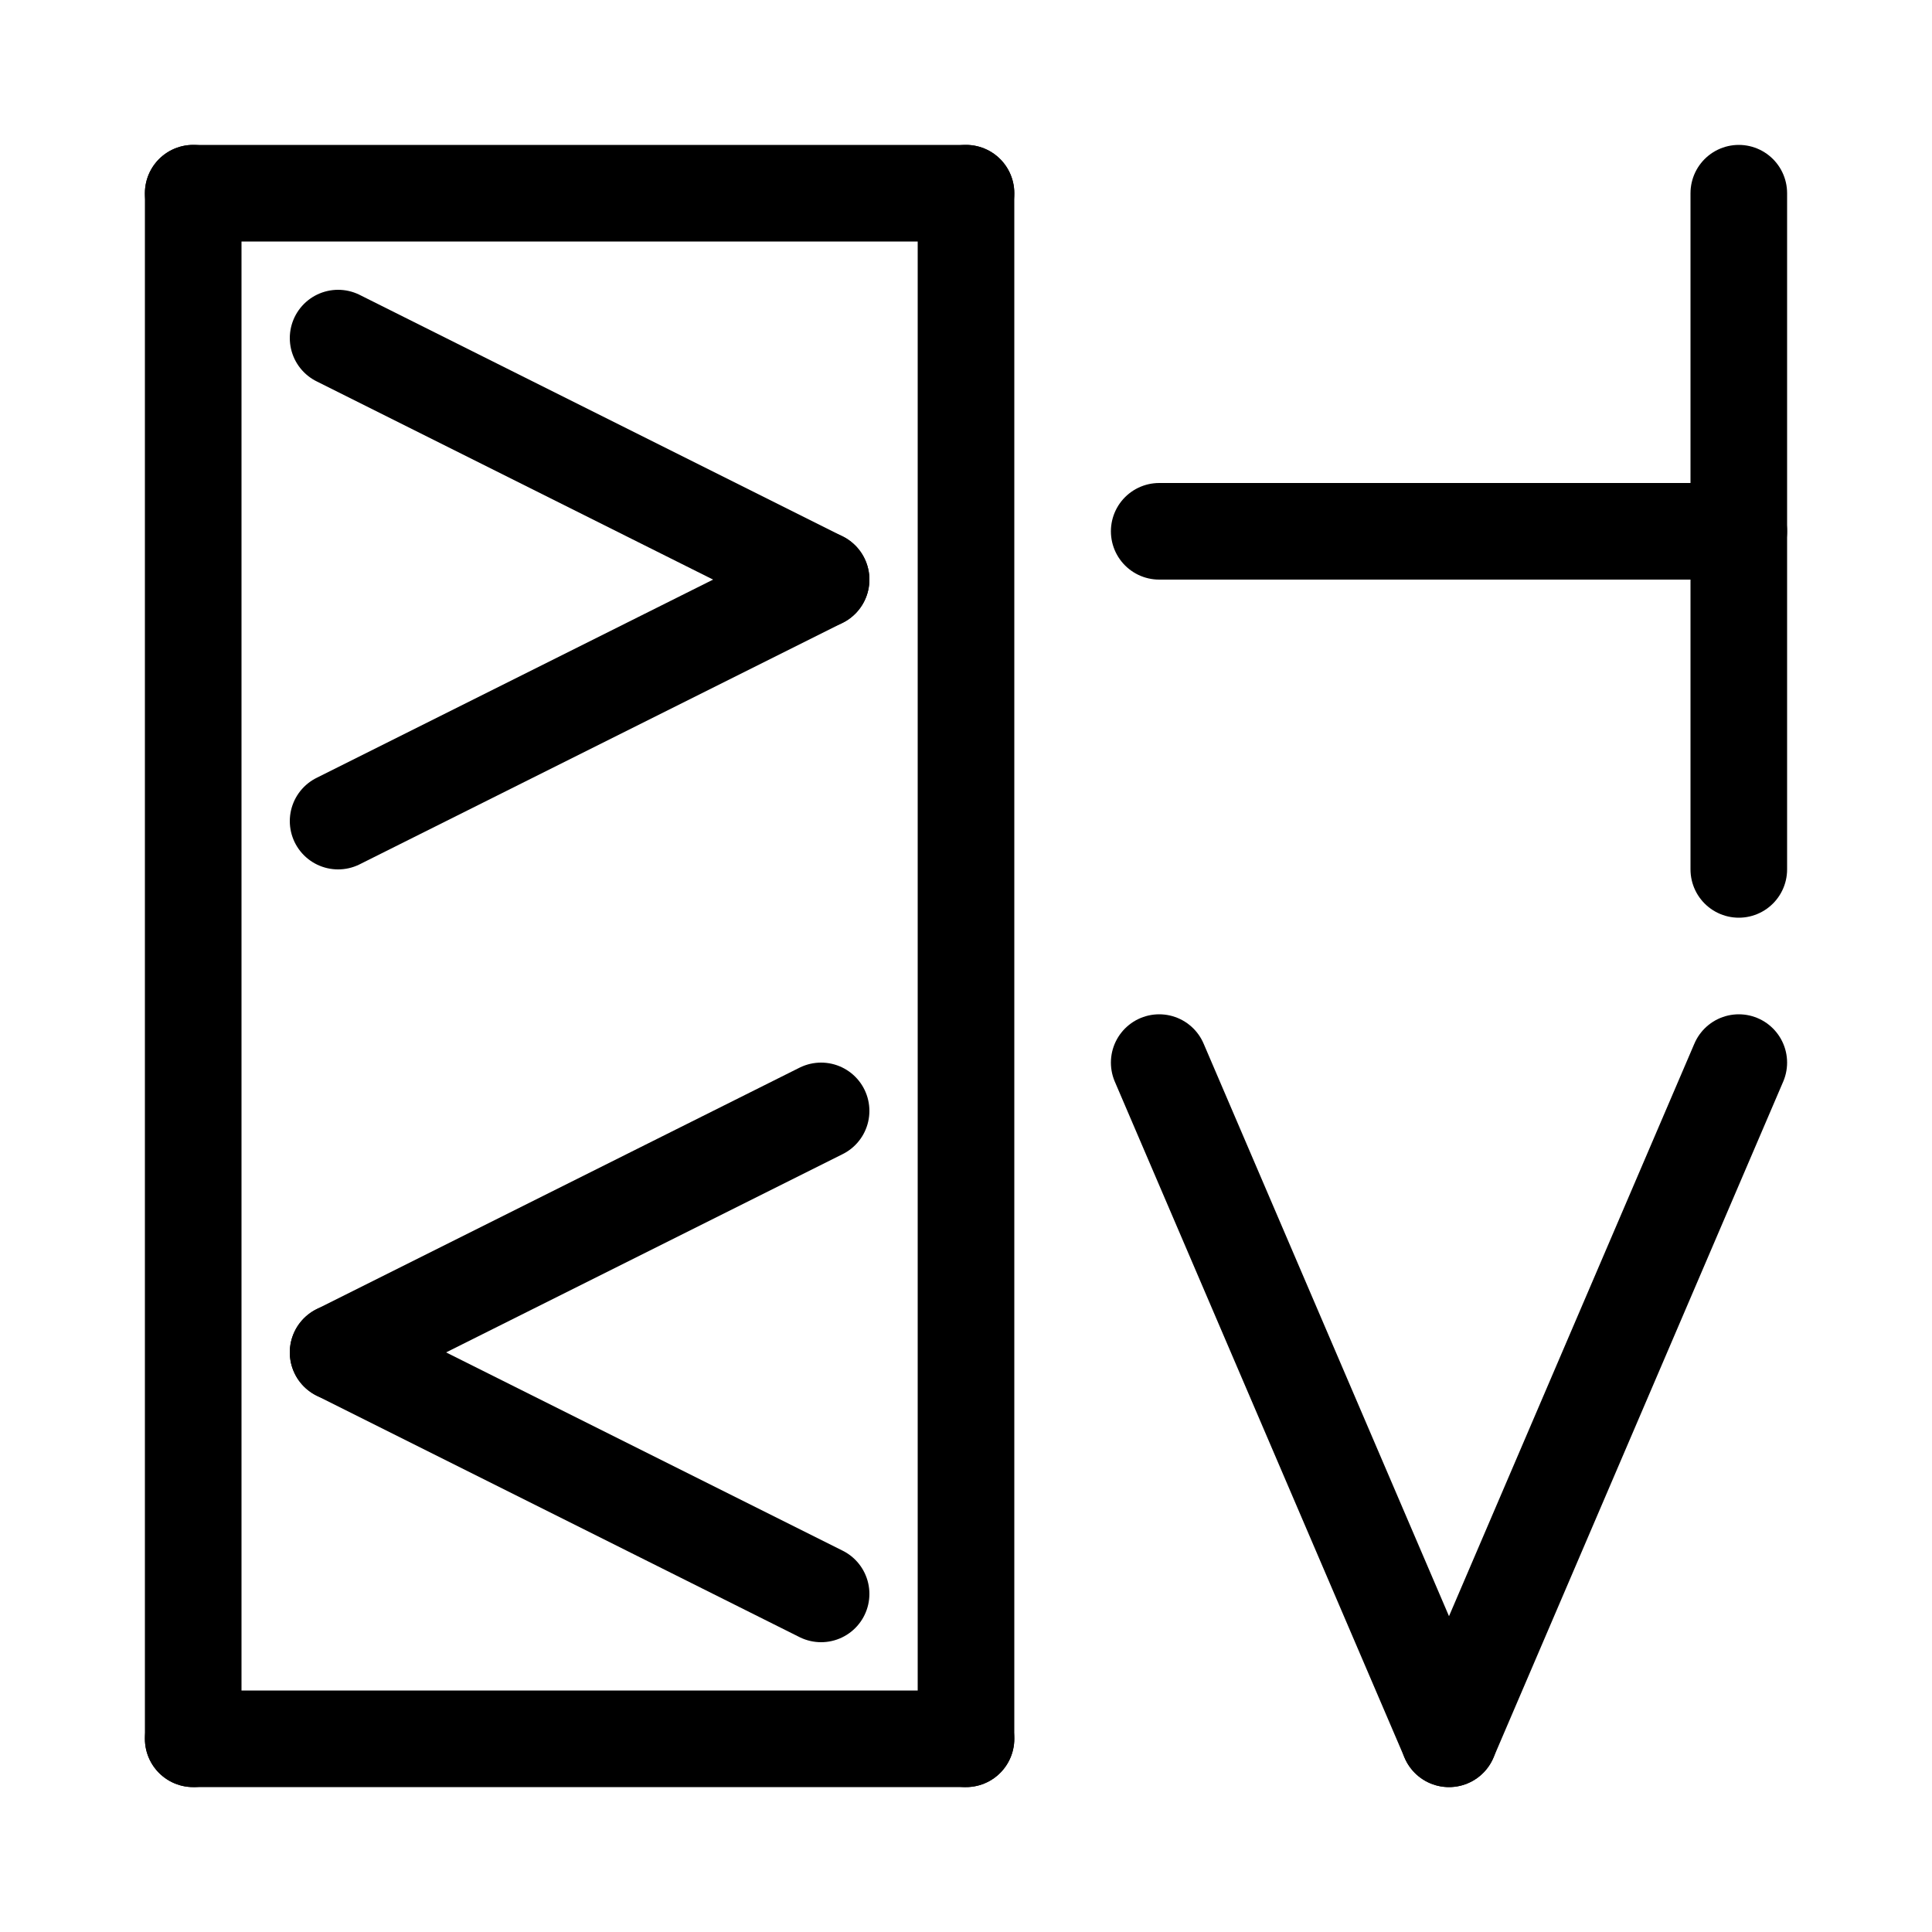
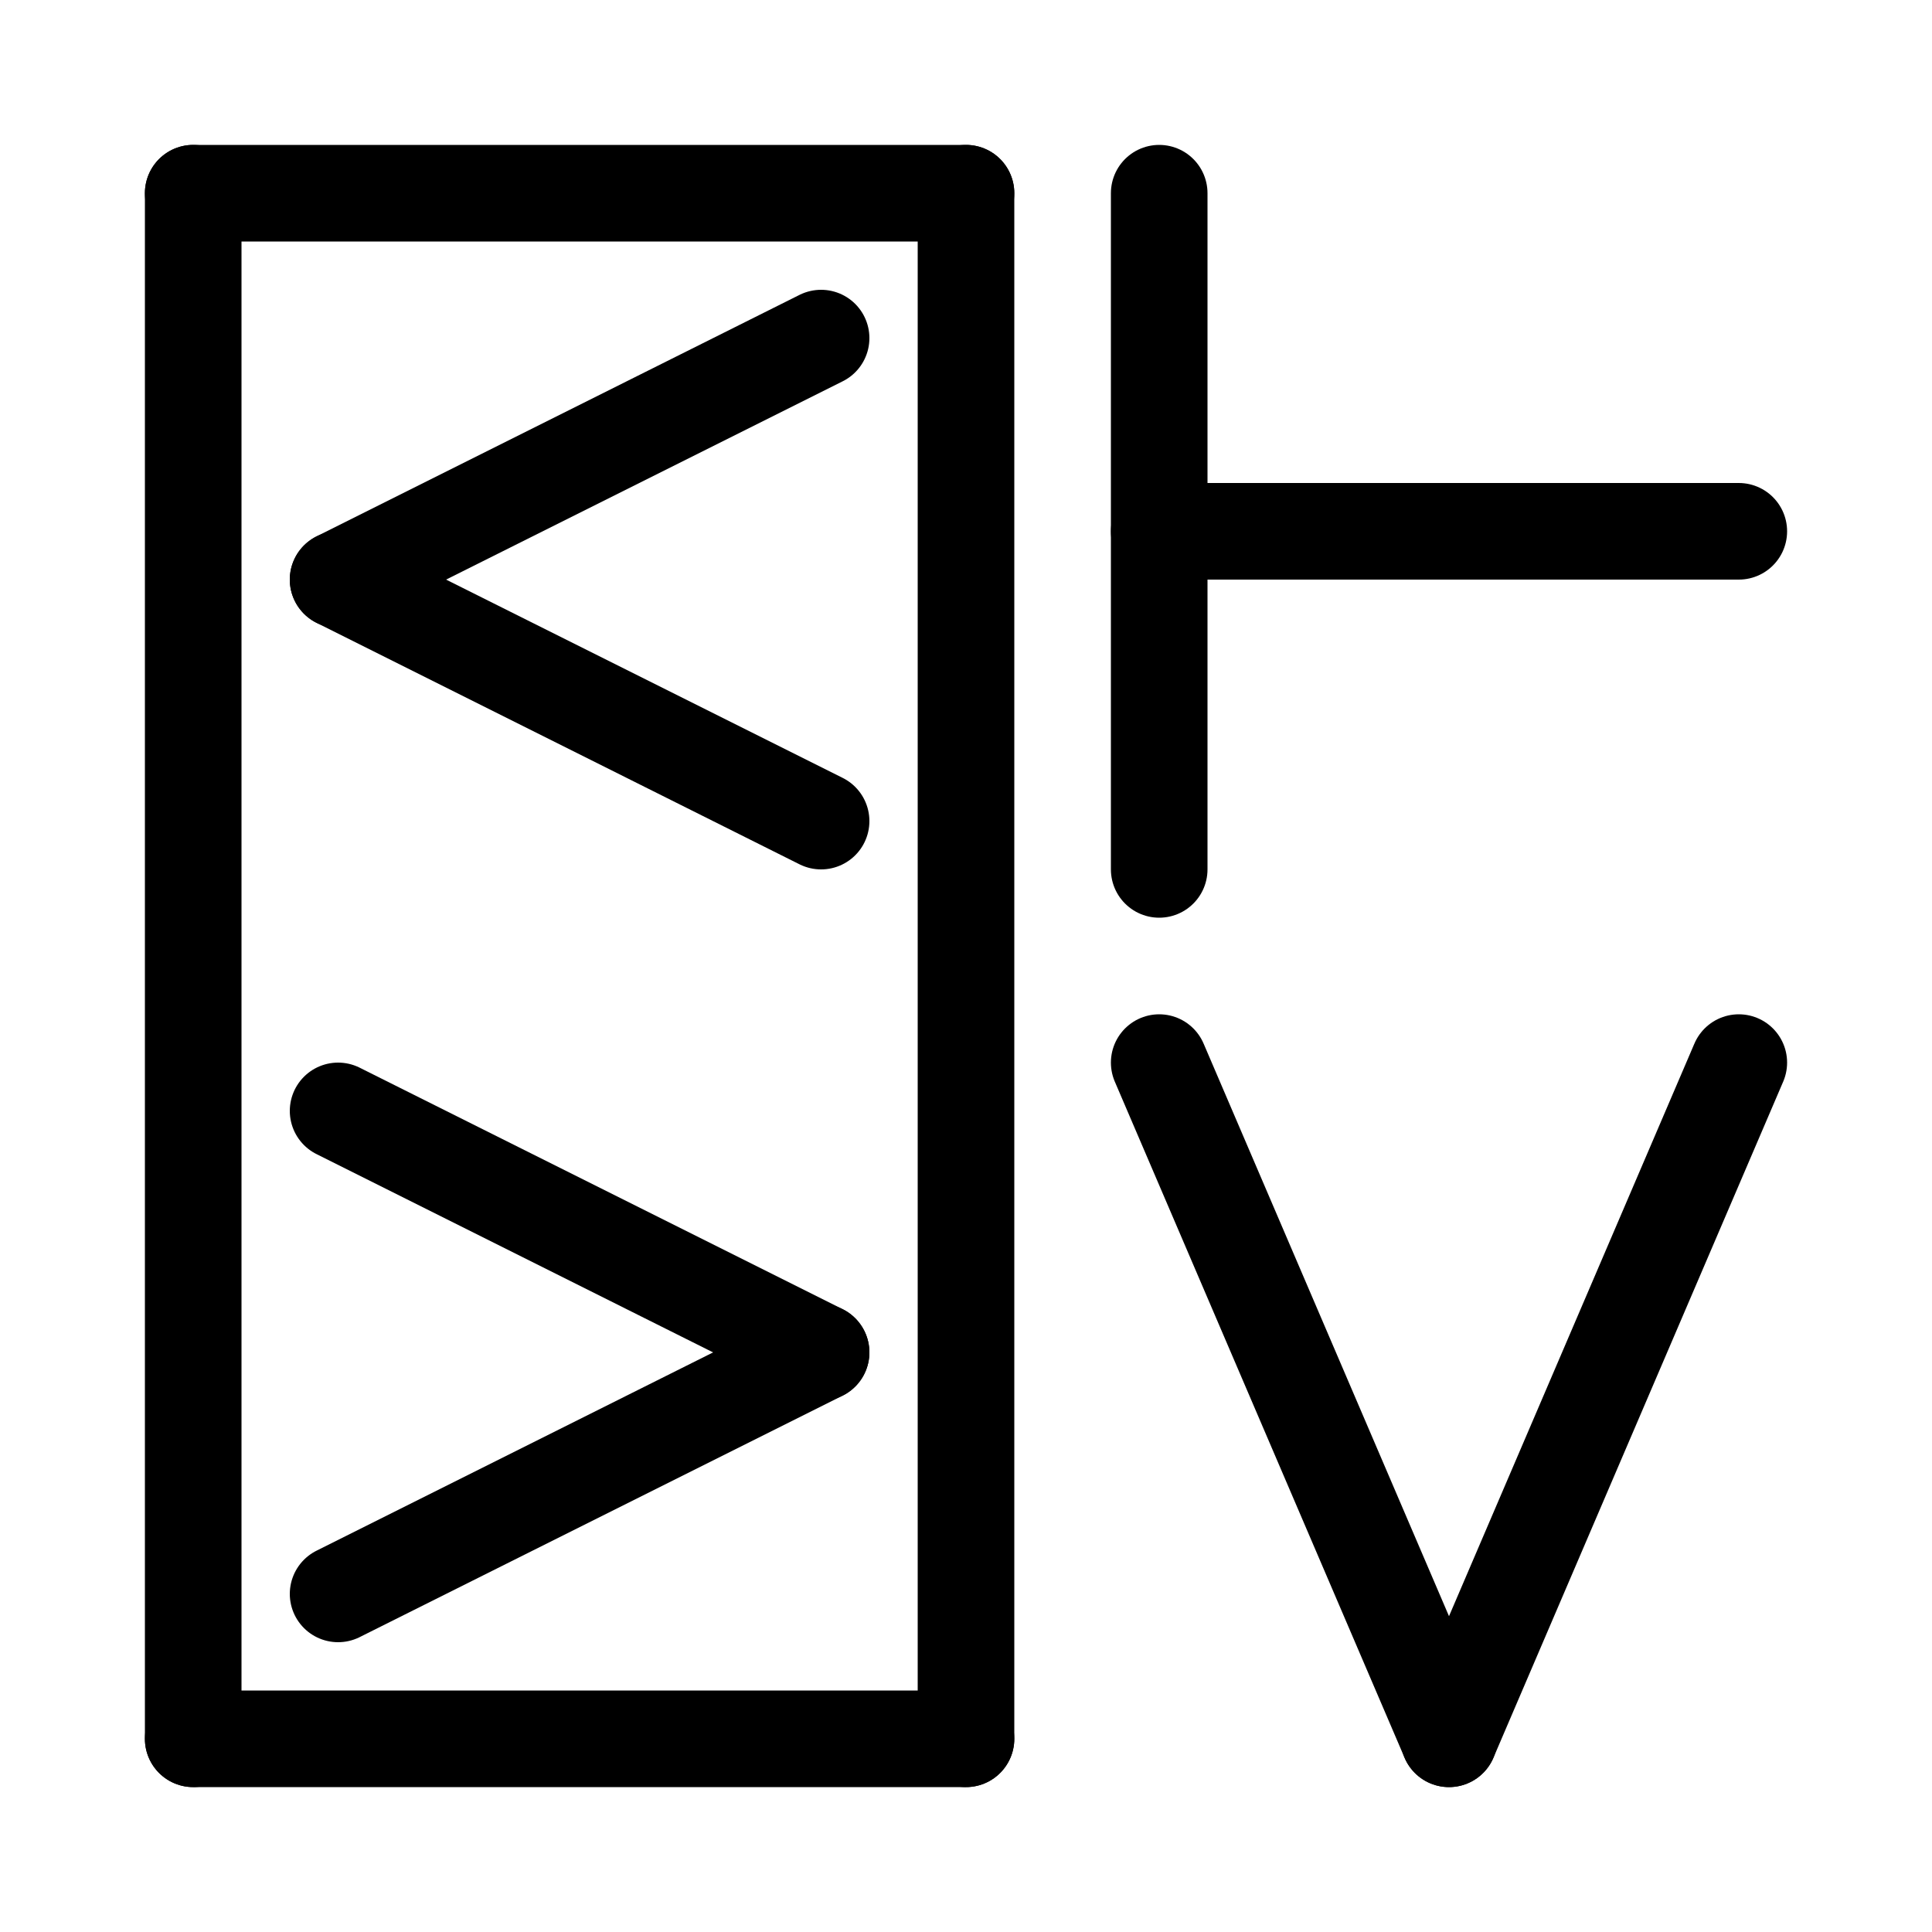
<svg xmlns="http://www.w3.org/2000/svg" width="40" height="40">
  <rect width="100%" height="100%" fill="white" />
  <g stroke="black" stroke-width="2" stroke-linecap="round">
    <g transform="" transform-origin="12 20">
      <line x1="4" y1="4" x2="20" y2="4" />
      <line x1="4" y1="36" x2="20" y2="36" />
      <line x1="4" y1="4" x2="4" y2="36" />
      <line x1="20" y1="4" x2="20" y2="36" />
    </g>
    <g transform="" transform-origin="12 12">
-       <line x1="7" y1="7" x2="17" y2="12" />
-       <line x1="17" y1="12" x2="7" y2="17" />
+       <line x1="17" y1="7" x2="7" y2="12" />
+       <line x1="7" y1="12" x2="17" y2="17" />
    </g>
    <g transform="" transform-origin="12 28">
-       <line x1="17" y1="23" x2="7" y2="28" />
-       <line x1="7" y1="28" x2="17" y2="33" />
+       <line x1="7" y1="23" x2="17" y2="28" />
+       <line x1="17" y1="28" x2="7" y2="33" />
    </g>
    <g transform="" transform-origin="30 11">
      <line x1="24" y1="11" x2="36" y2="11" />
-       <line x1="36" y1="4" x2="36" y2="18" />
+       <line x1="24" y1="4" x2="24" y2="18" />
    </g>
    <g transform="" transform-origin="30 29">
      <line x1="24" y1="22" x2="30" y2="36" />
      <line x1="36" y1="22" x2="30" y2="36" />
    </g>
  </g>
</svg>
